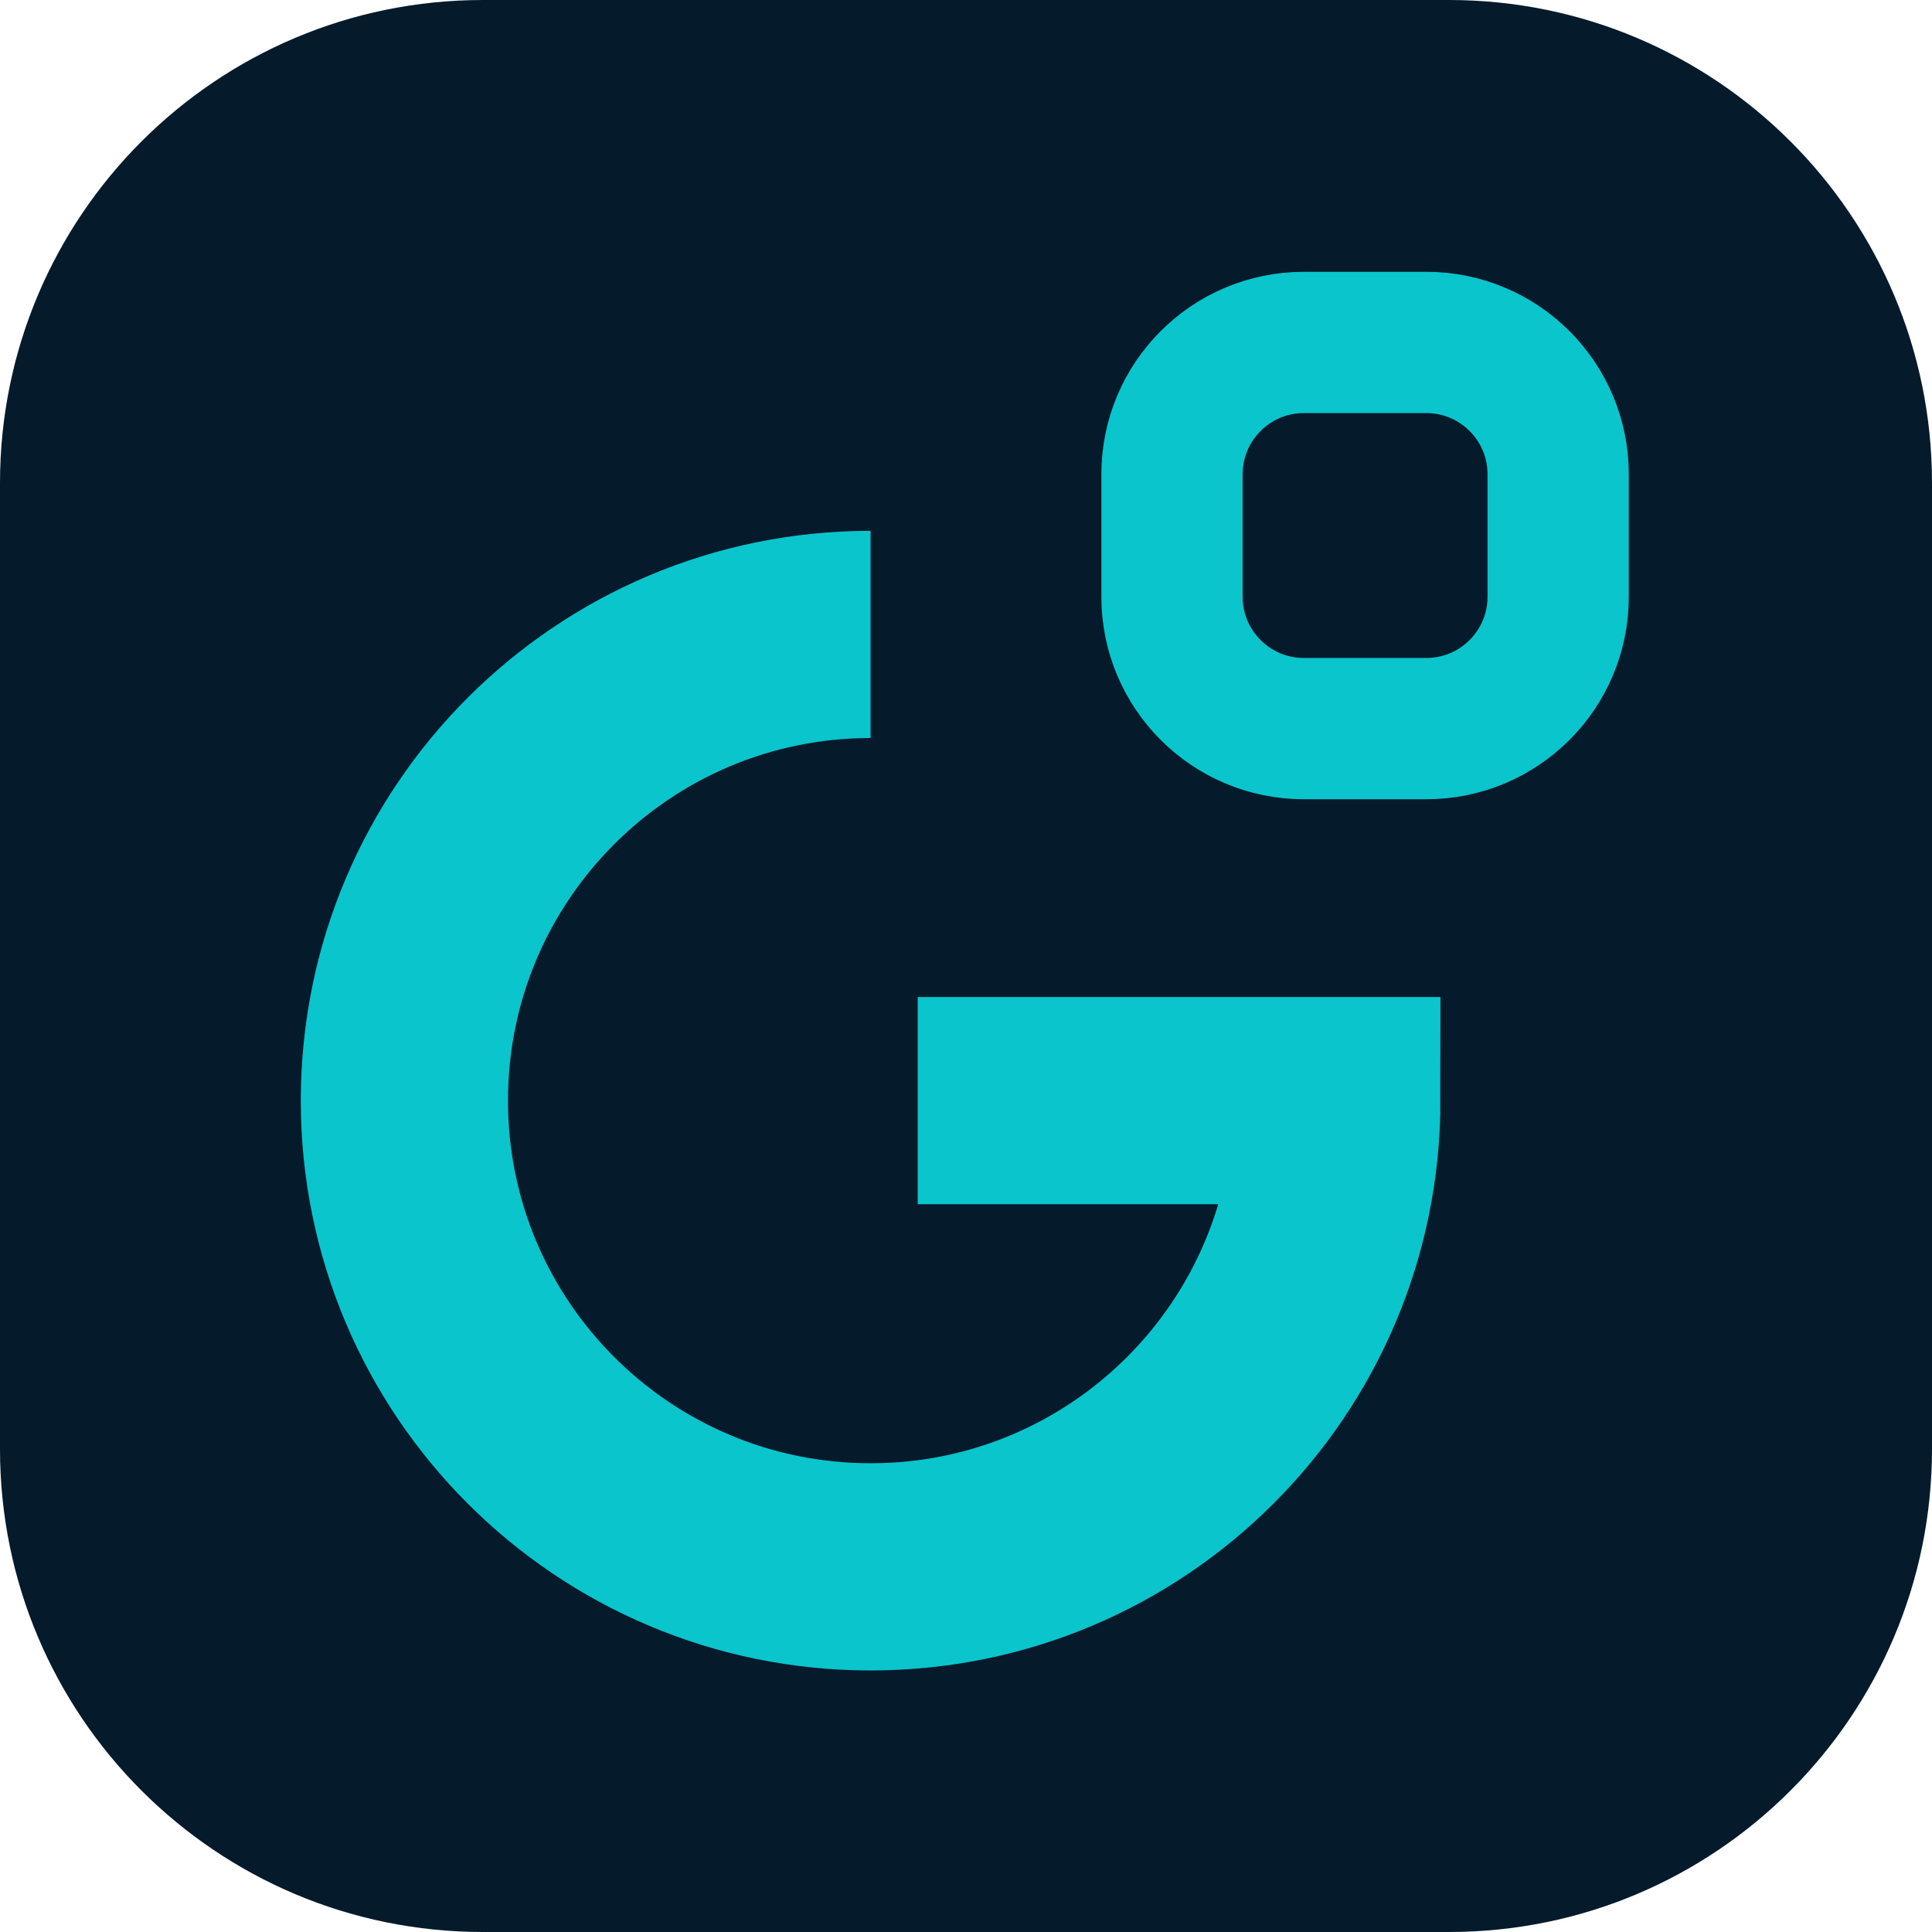
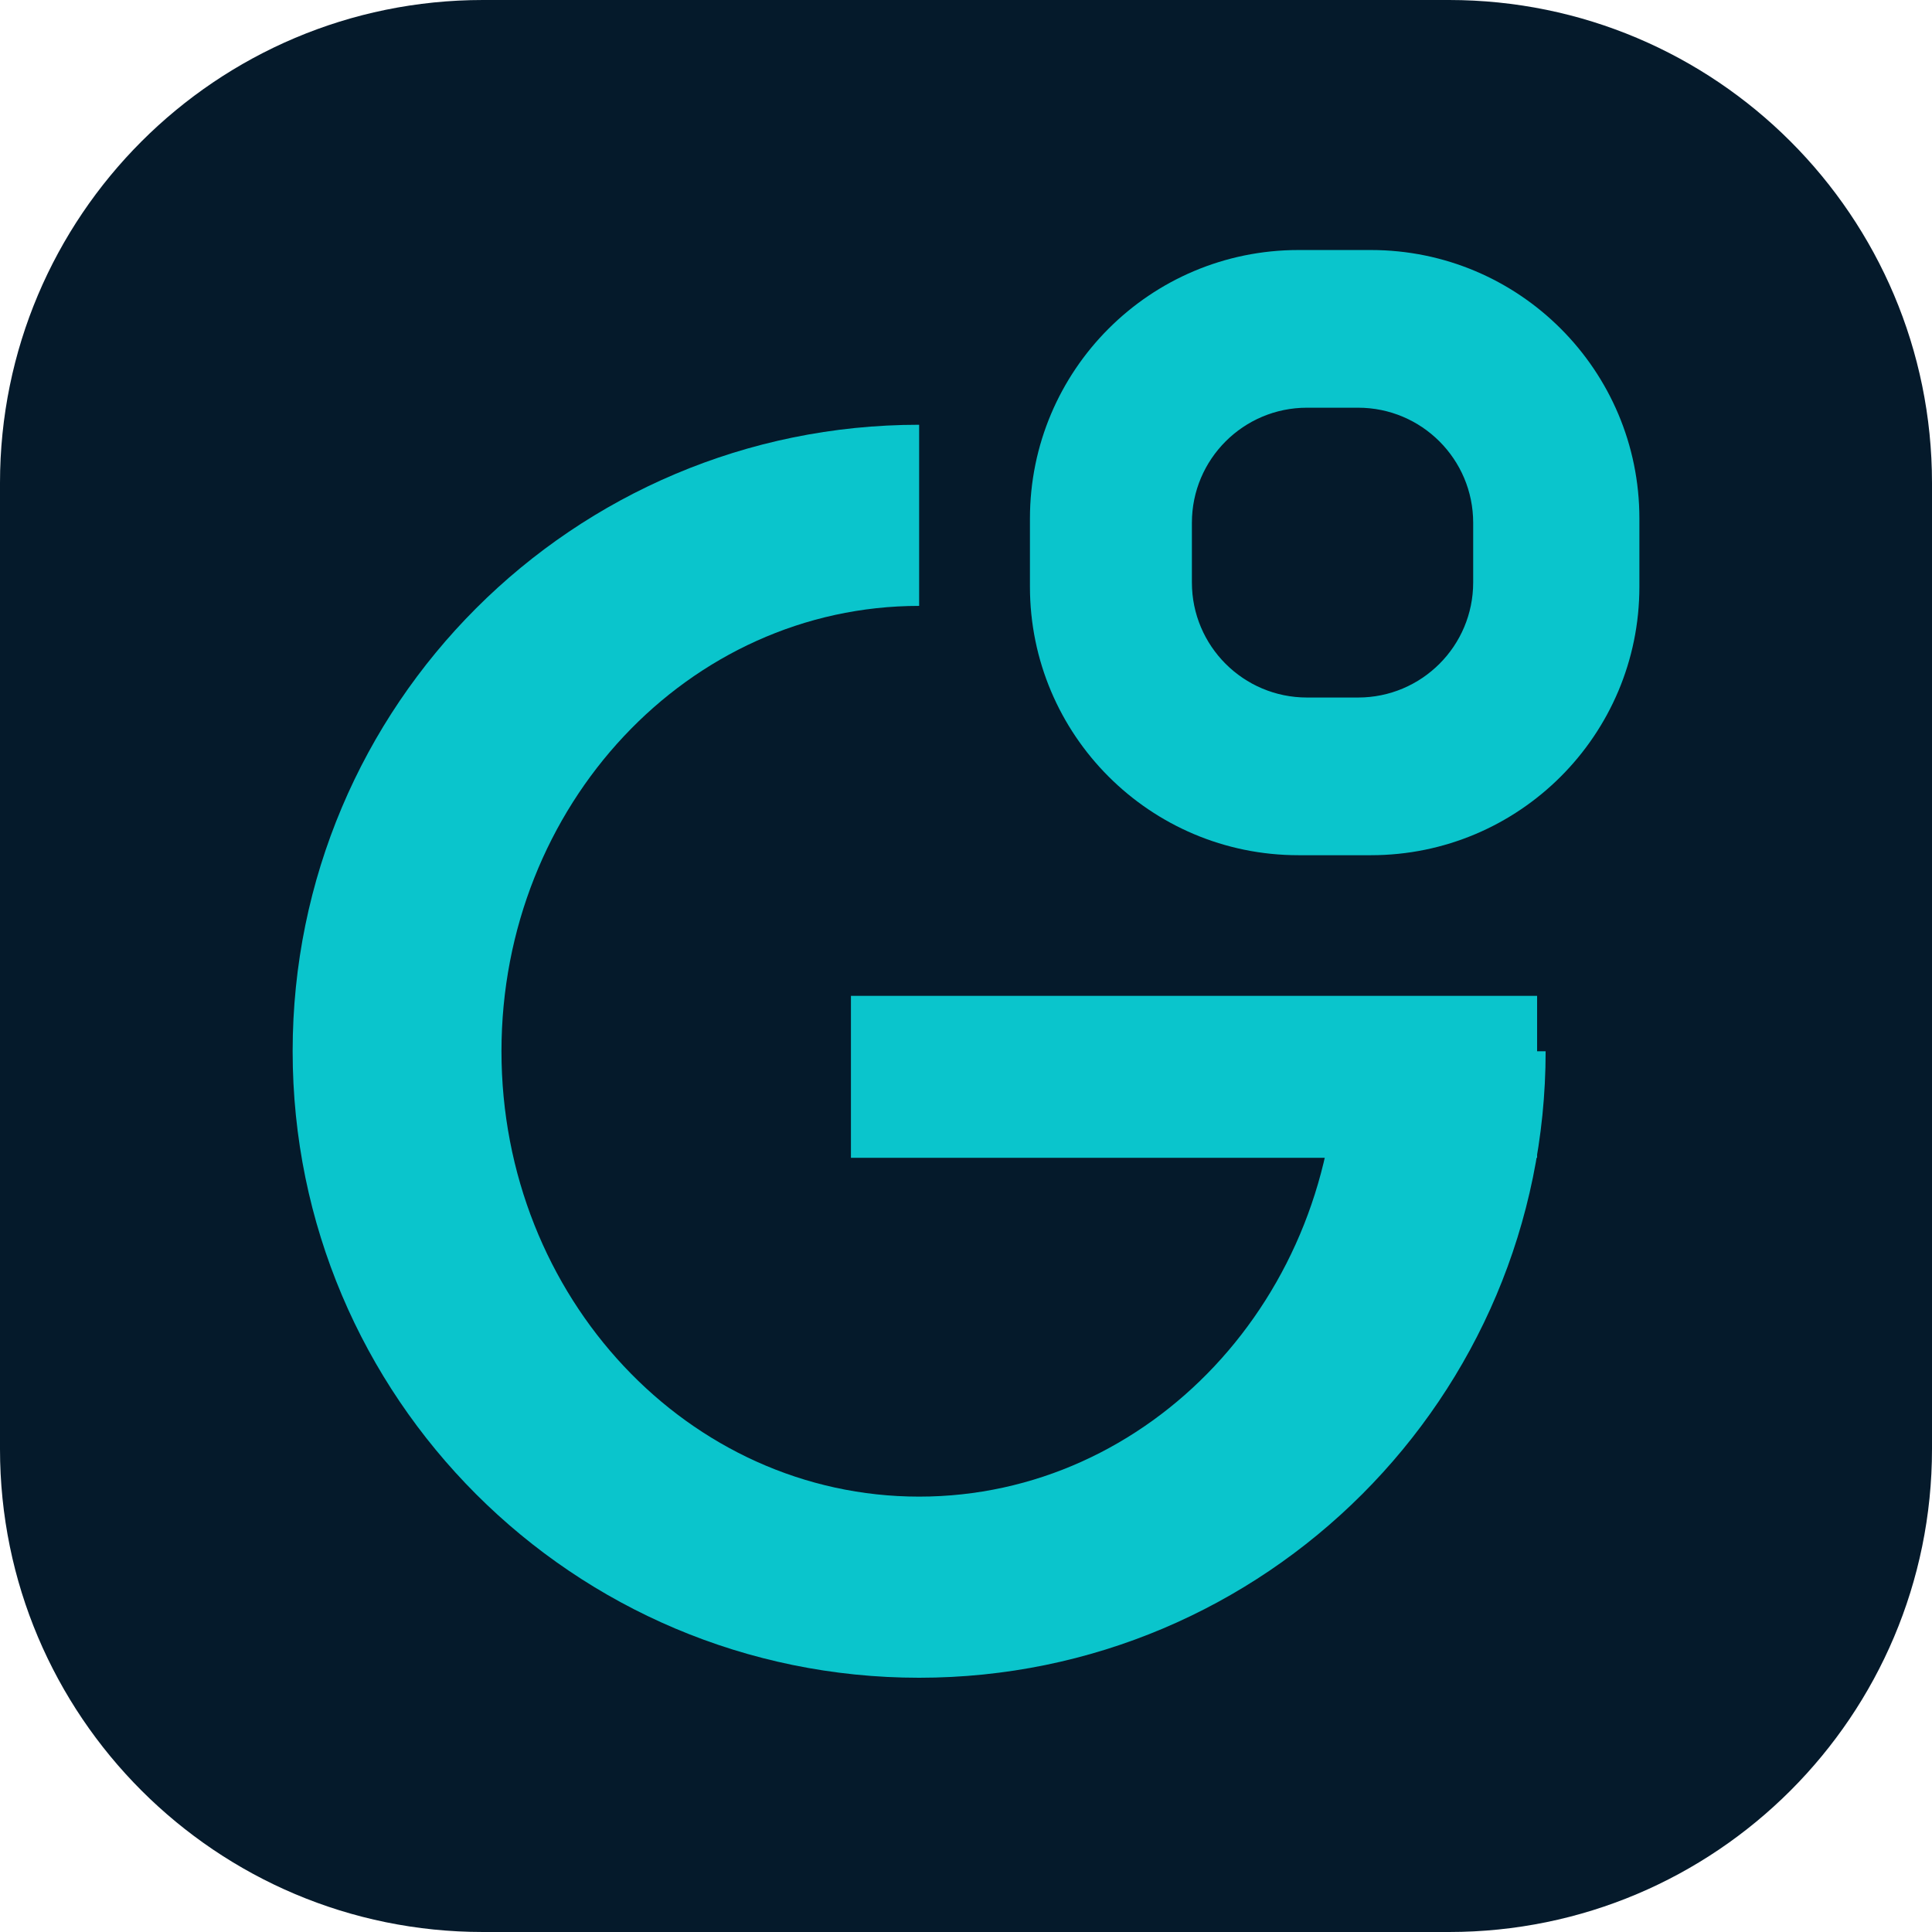
<svg xmlns="http://www.w3.org/2000/svg" viewBox="0 0 32 32">
  <rect width="32" height="32" rx="8" fill="#051a2b" />
-   <g transform="translate(3.5 3.8) scale(.78)">
-     <path d="M14 8.6a9.9 9.9 0 1 0 9.9 9.9H15" fill="none" stroke="#0ac5cc" stroke-width="4.4" />
-     <rect x="20.4" y="2.4" width="8.2" height="8.2" rx="2.8" fill="none" stroke="#0ac5cc" stroke-width="3" />
+   <g transform="translate(4 4) scale(0.07059)" fill="#0ac5cc">
+     <path d="M159 43A147 147 0 1 0 306 190H257A98 104.5 0 1 1 159 85.5Z" />
+     <path d="M143 177H304V215H143Z" />
+     <path fill-rule="evenodd" d="M248 2H265A63 63 0 0 1 328 65V81A63 63 0 0 1 265 144H248A63 63 0 0 1 185 81V65A63 63 0 0 1 248 2ZM250 39H262A27 27 0 0 1 289 66V80A27 27 0 0 1 262 107H250A27 27 0 0 1 223 80V66A27 27 0 0 1 250 39Z" />
  </g>
</svg>
